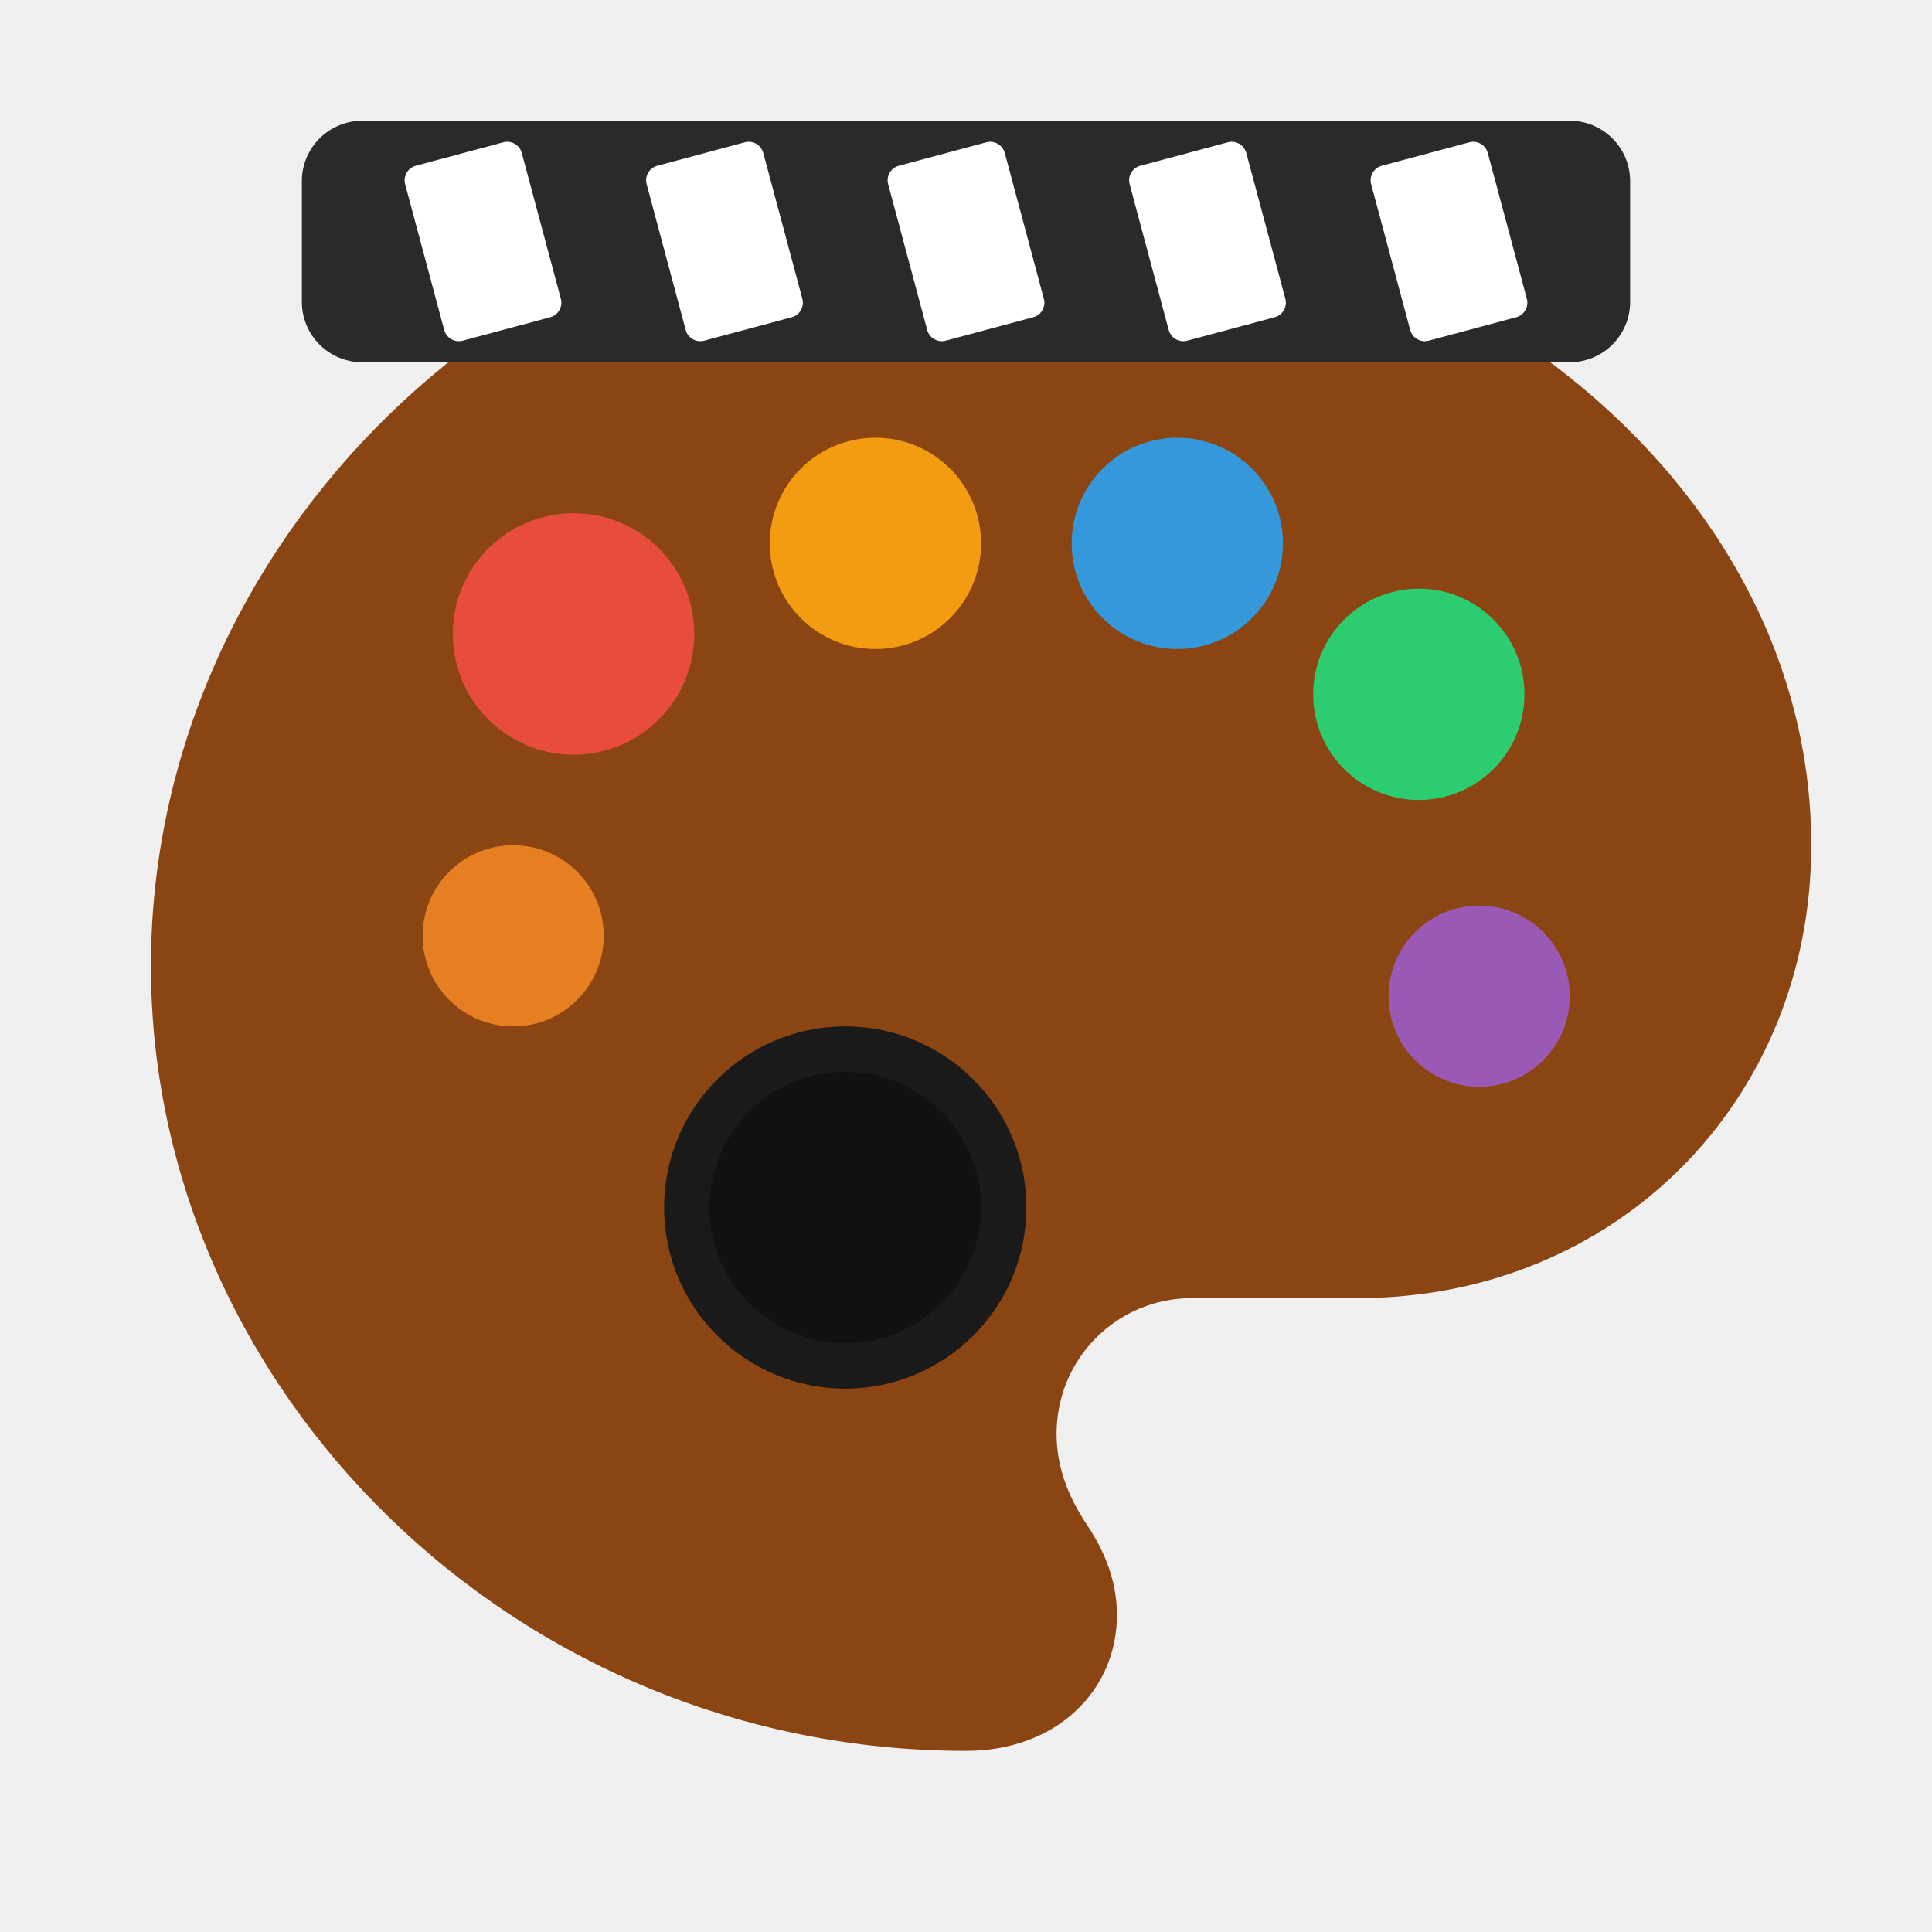
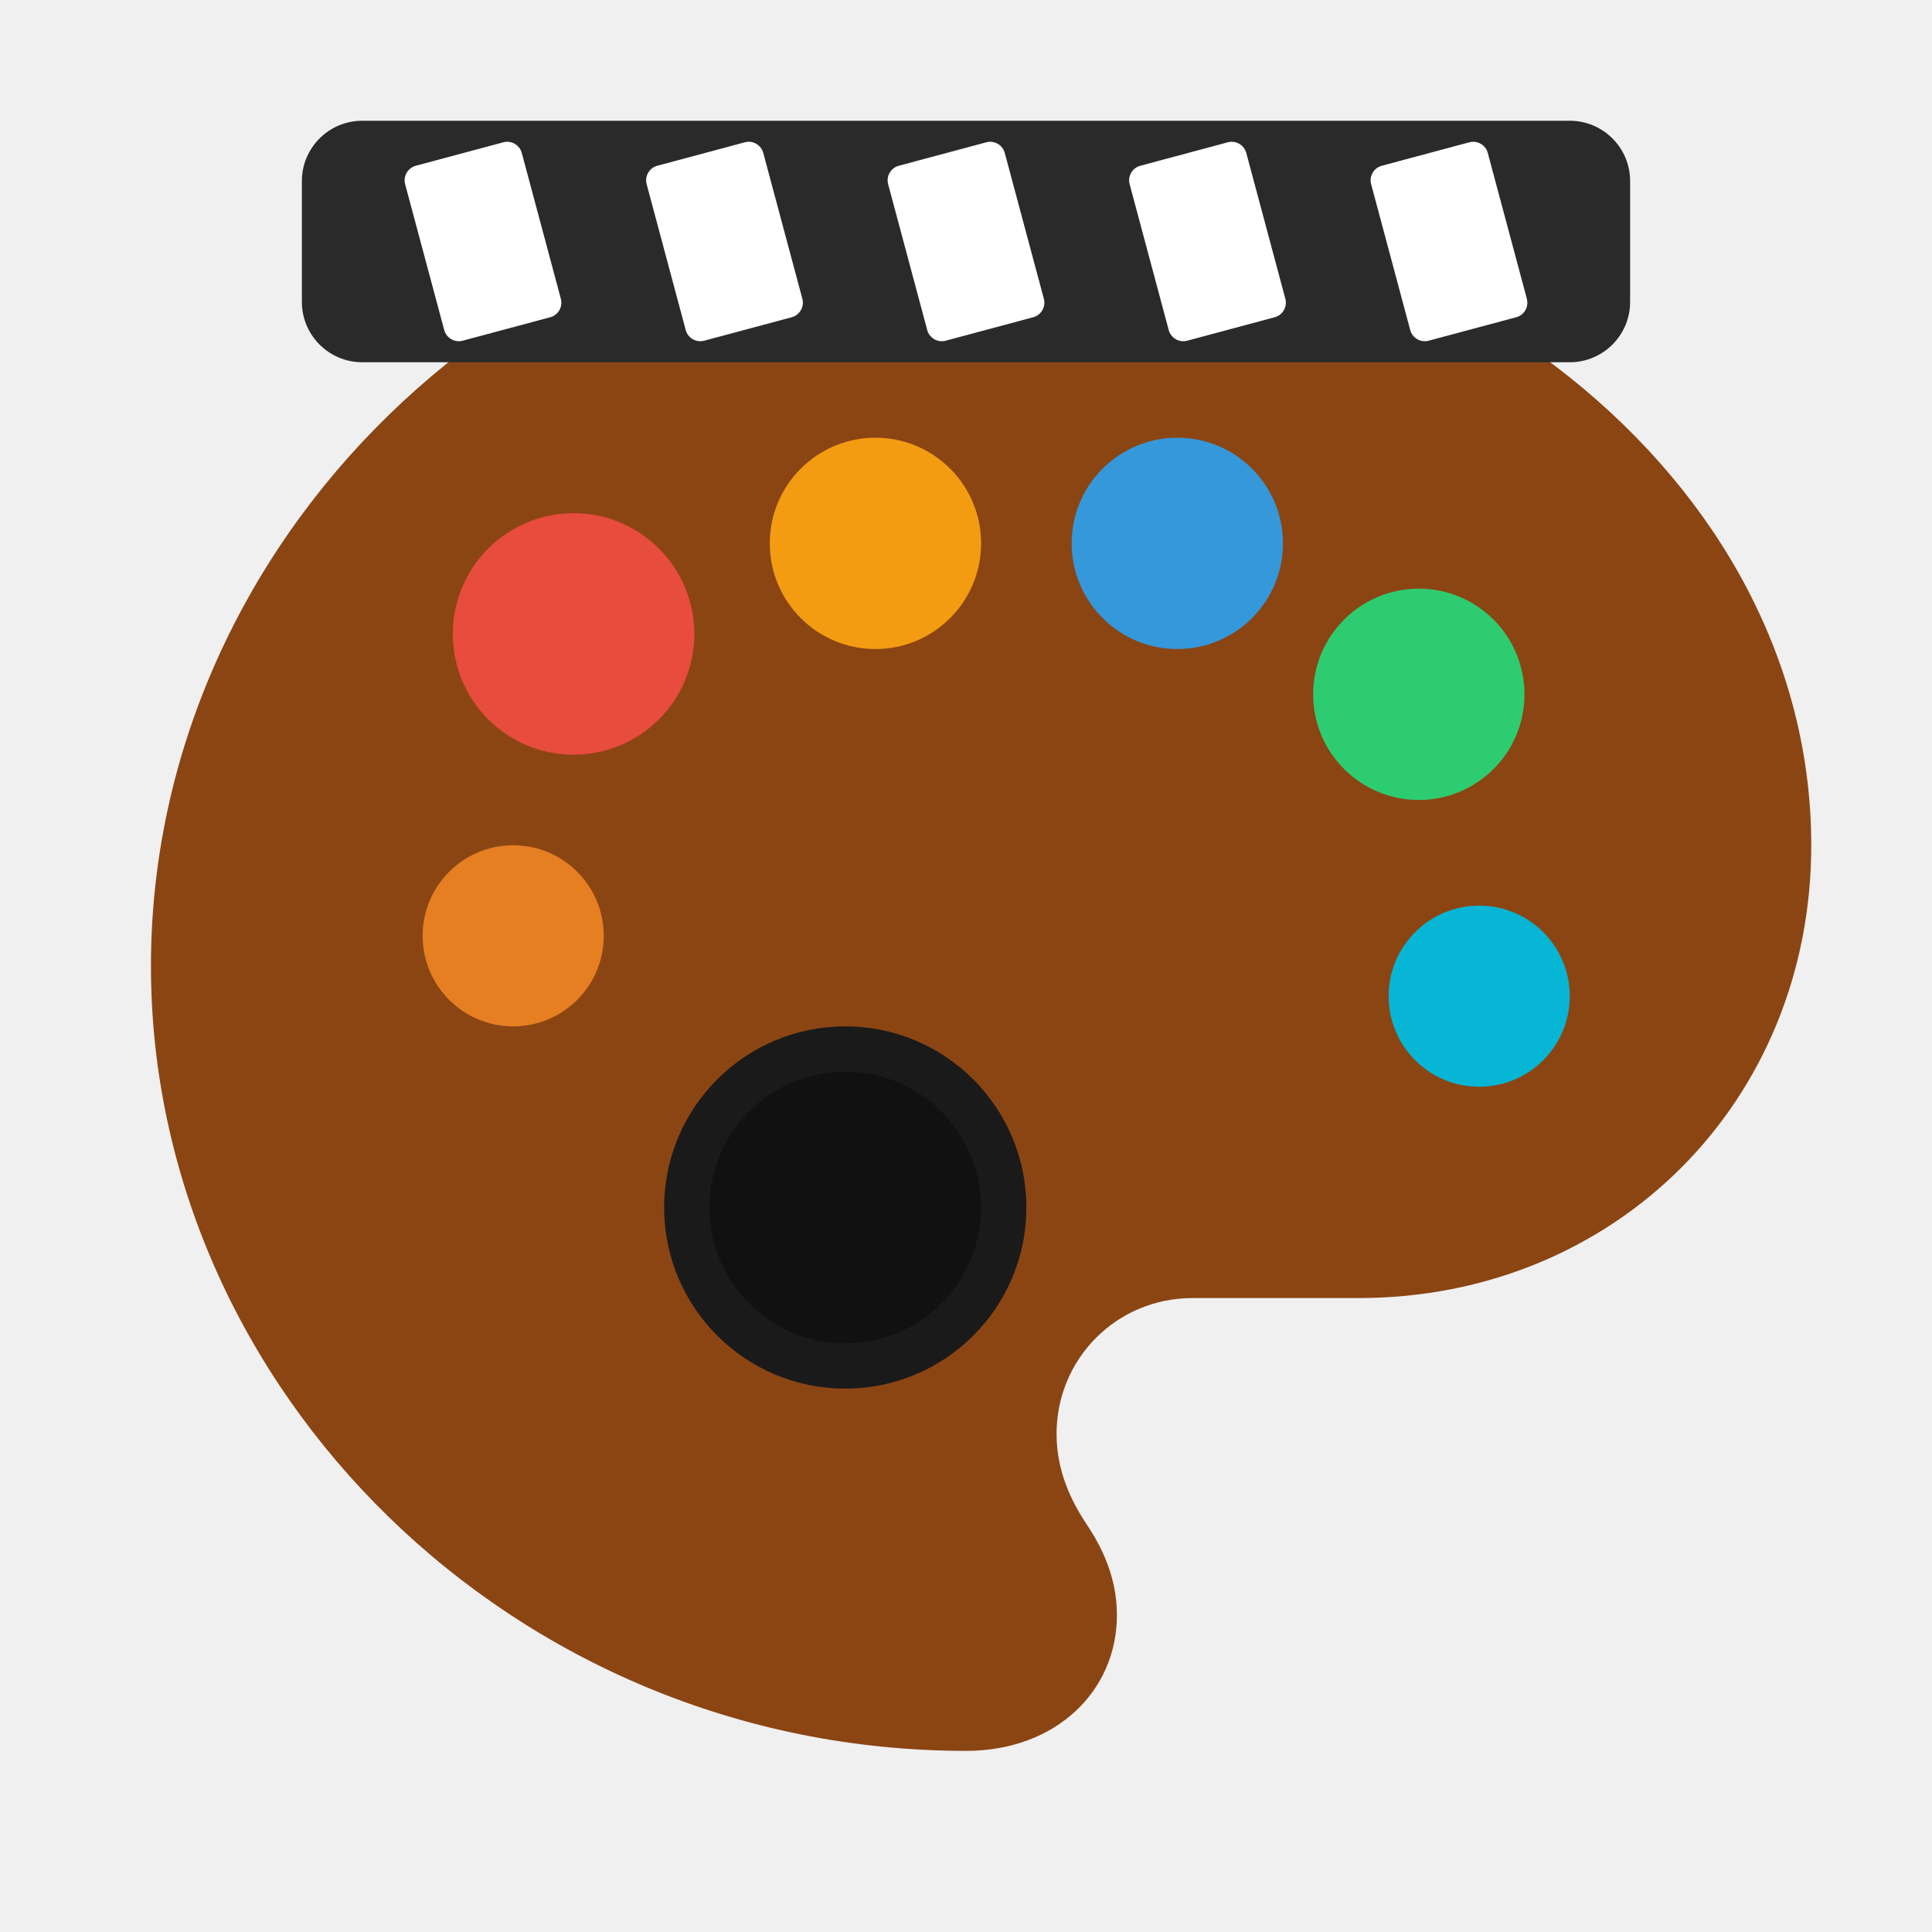
<svg xmlns="http://www.w3.org/2000/svg" viewBox="0 0 128 128" fill="none">
  <path d="M64 12C34 12 10 36 10 64c0 28 24 52 54 52 6 0 10-4 10-9 0-2.5-1-4.5-2-6-1-1.5-2-3.5-2-6 0-5 4-9 9-9h11c17 0 30-13 30-30C120 32 96 12 64 12Z" fill="#8B4513" />
  <rect x="20" y="8" width="88" height="16" rx="4" fill="#2A2A2A" />
  <rect x="28" y="10" width="8" height="12" rx="1" fill="white" transform="rotate(-15 32 16)" />
  <rect x="44" y="10" width="8" height="12" rx="1" fill="white" transform="rotate(-15 48 16)" />
  <rect x="60" y="10" width="8" height="12" rx="1" fill="white" transform="rotate(-15 64 16)" />
  <rect x="76" y="10" width="8" height="12" rx="1" fill="white" transform="rotate(-15 80 16)" />
  <rect x="92" y="10" width="8" height="12" rx="1" fill="white" transform="rotate(-15 96 16)" />
  <circle cx="38" cy="42" r="8" fill="#E74C3C" />
  <circle cx="58" cy="36" r="7" fill="#F39C12" />
  <circle cx="78" cy="36" r="7" fill="#3498DB" />
  <circle cx="94" cy="46" r="7" fill="#2ECC71" />
-   <circle cx="98" cy="66" r="6" fill="#9B59B6" />
+   <circle cx="98" cy="66" r="6" fill="#06B6D4" />
  <circle cx="34" cy="62" r="6" fill="#E67E22" />
  <circle cx="56" cy="80" r="12" fill="#1a1a1a" />
  <circle cx="56" cy="80" r="9" fill="#111" />
</svg>
